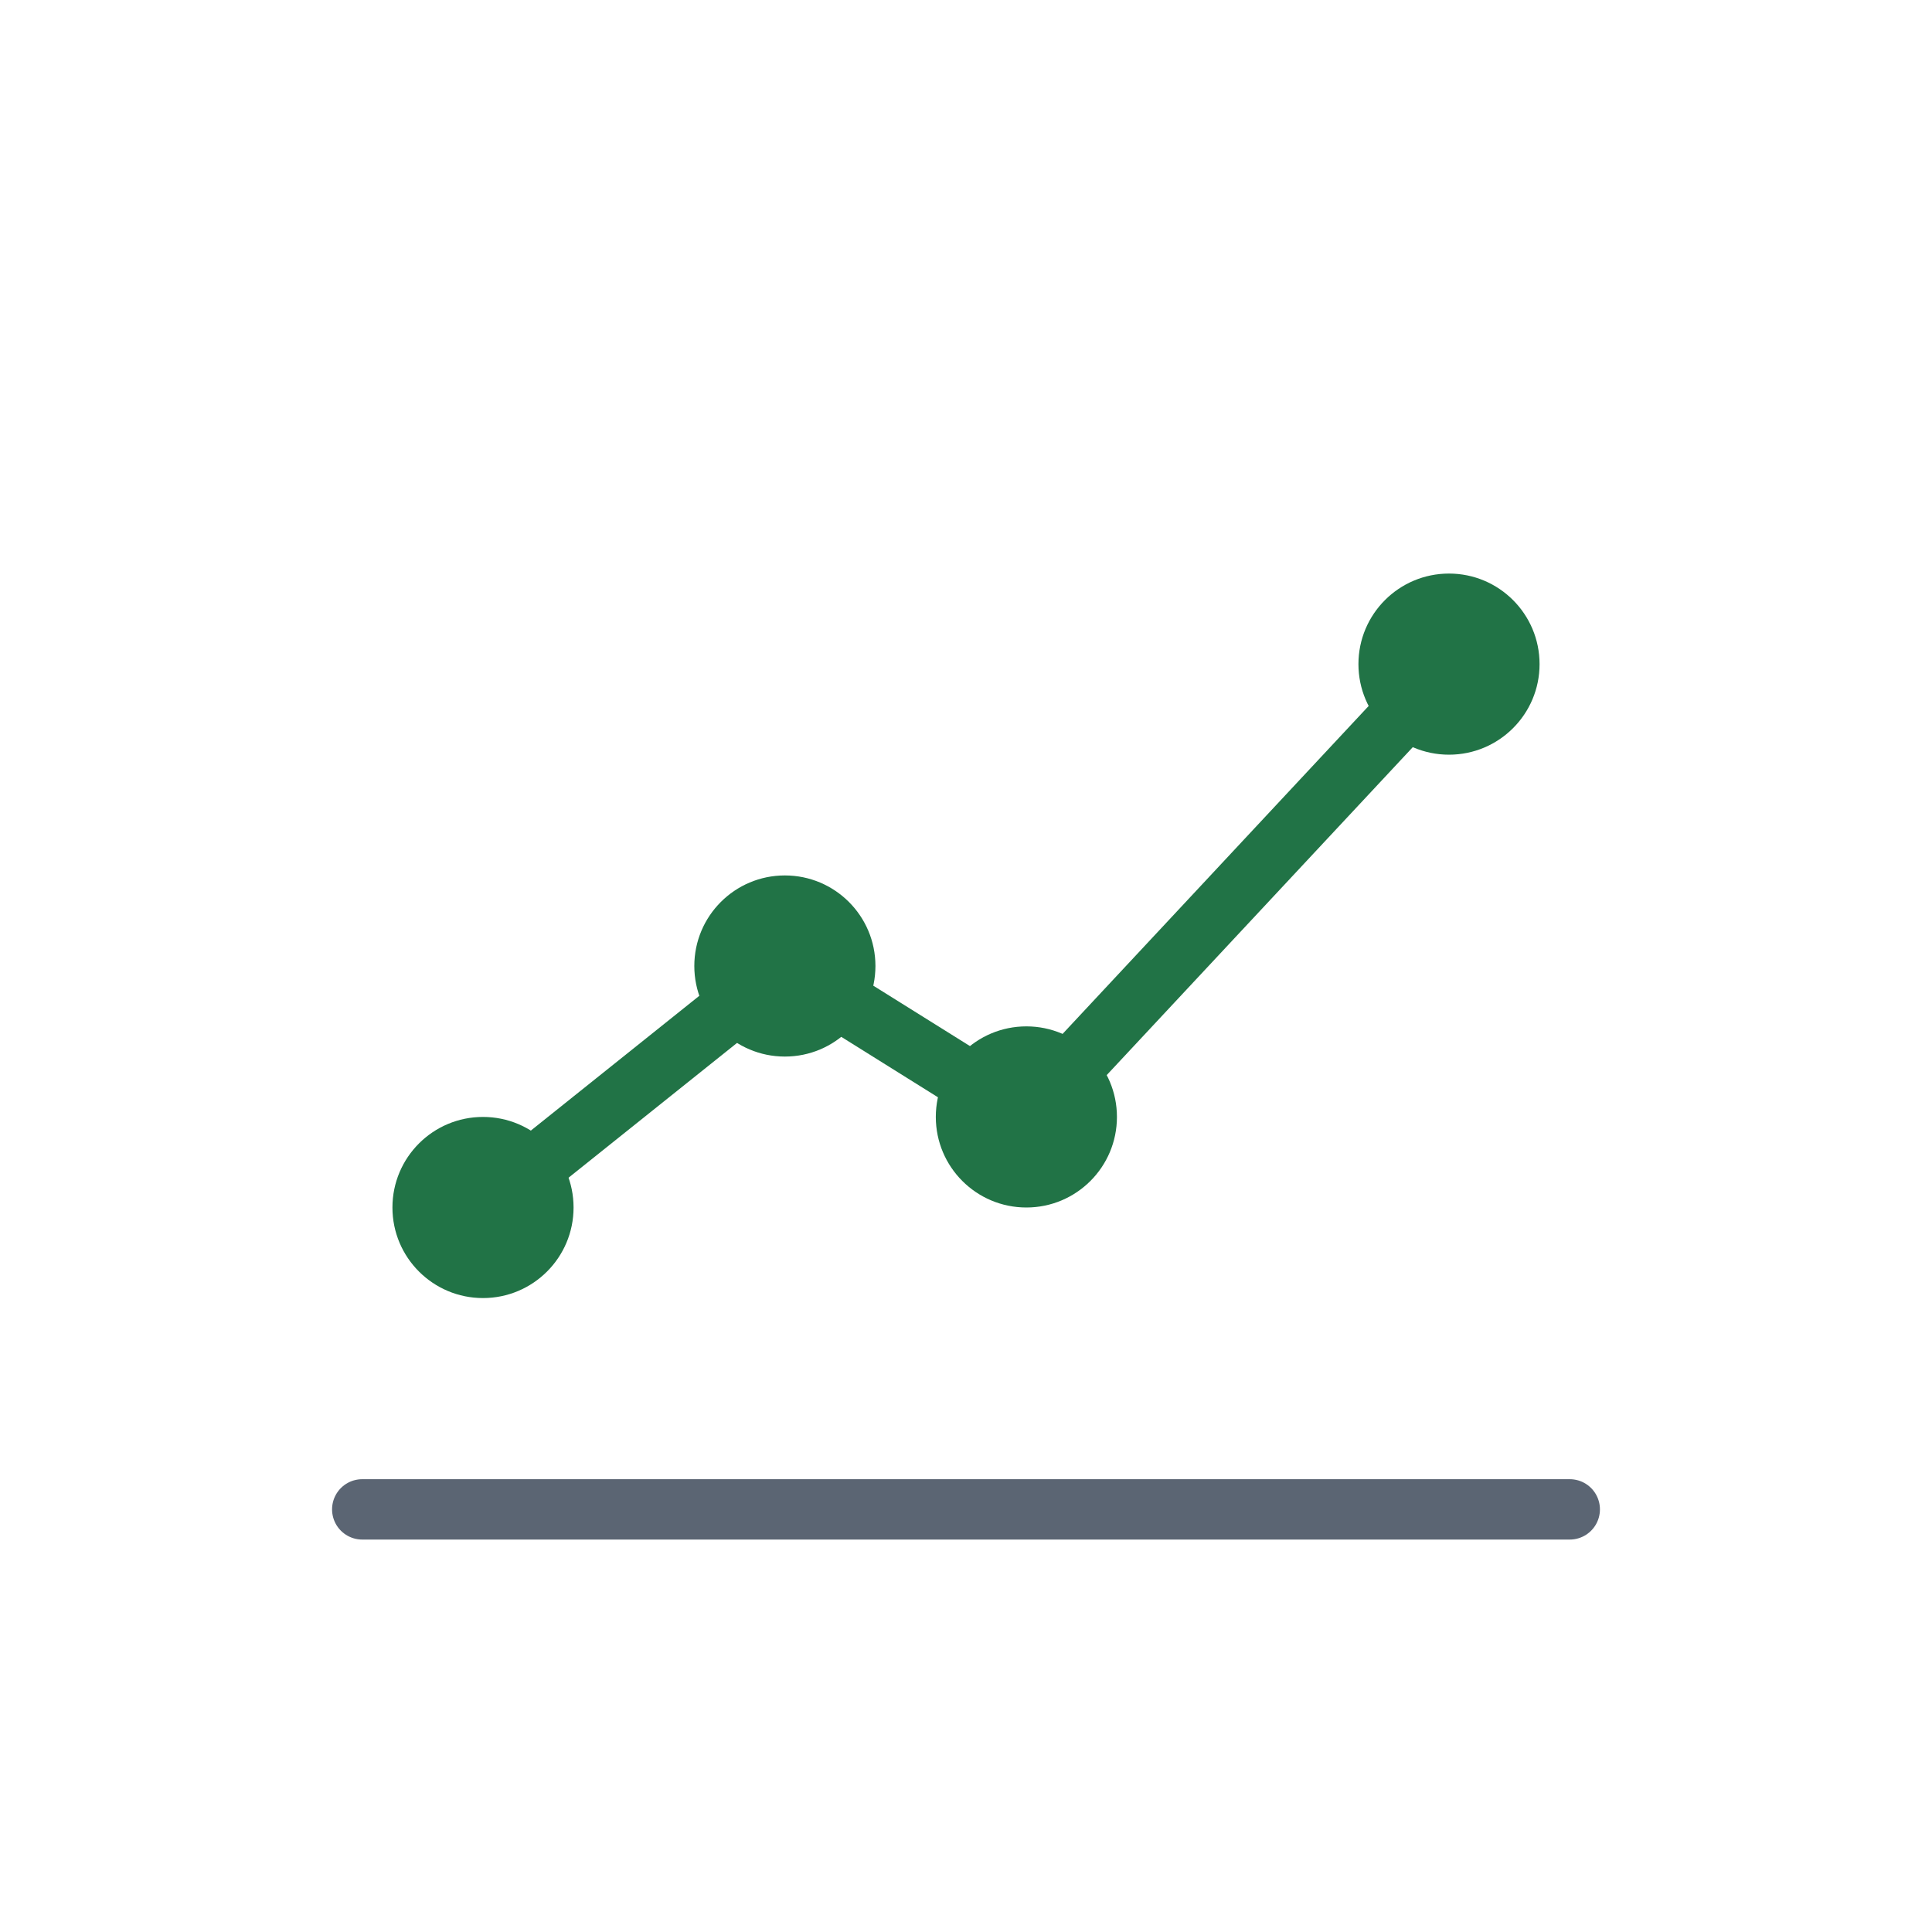
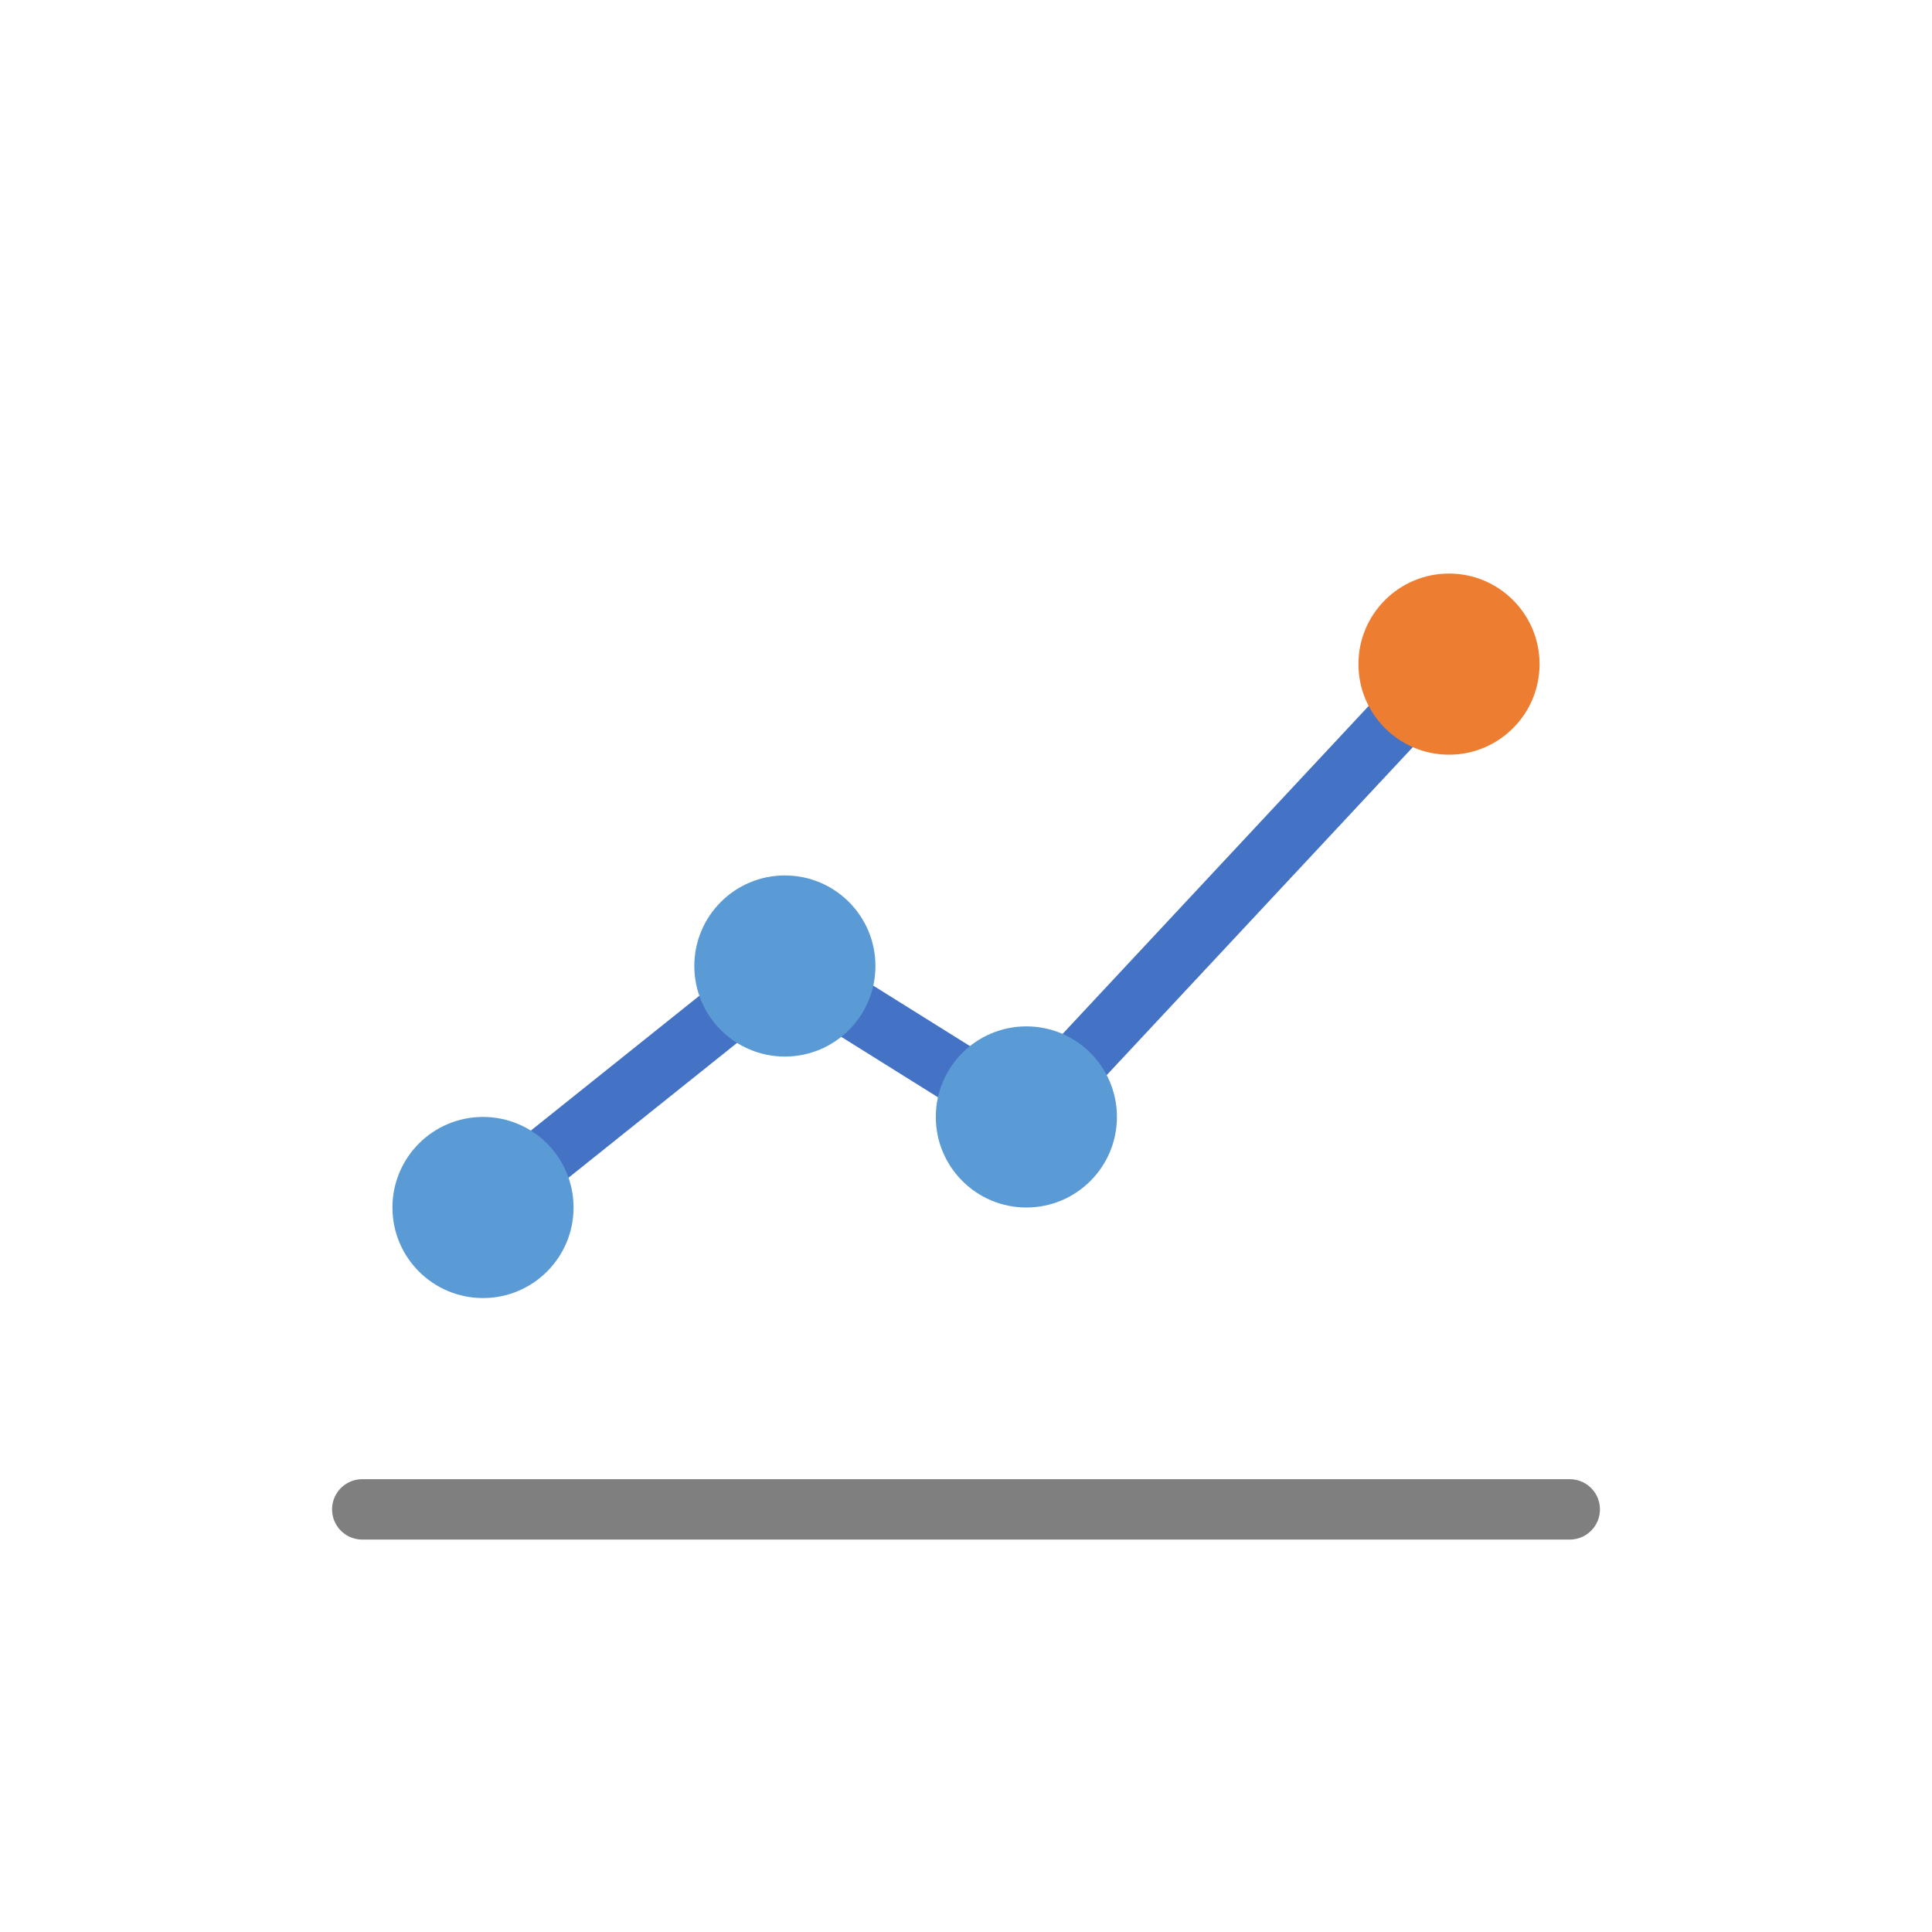
<svg xmlns="http://www.w3.org/2000/svg" viewBox="0 0 64 64">
-   <path d="M12 50h40" stroke="#5B6573" stroke-width="2" stroke-linecap="round" />
-   <path d="M16 40l10-8 8 5 14-15" fill="none" stroke="#217346" stroke-width="2" stroke-linecap="round" stroke-linejoin="round" />
-   <circle cx="16" cy="40" r="3" fill="#217346" />
-   <circle cx="26" cy="32" r="3" fill="#217346" />
-   <circle cx="34" cy="37" r="3" fill="#217346" />
-   <circle cx="48" cy="22" r="3" fill="#217346" />
+   <path d="M12 50h40" stroke="#7F7F7F" stroke-width="2" stroke-linecap="round" />
+   <path d="M16 40l10-8 8 5 14-15" fill="none" stroke="#4472C4" stroke-width="2" stroke-linecap="round" stroke-linejoin="round" />
+   <circle cx="16" cy="40" r="3" fill="#5B9BD5" />
+   <circle cx="26" cy="32" r="3" fill="#5B9BD5" />
+   <circle cx="34" cy="37" r="3" fill="#5B9BD5" />
+   <circle cx="48" cy="22" r="3" fill="#ED7D31" />
</svg>
